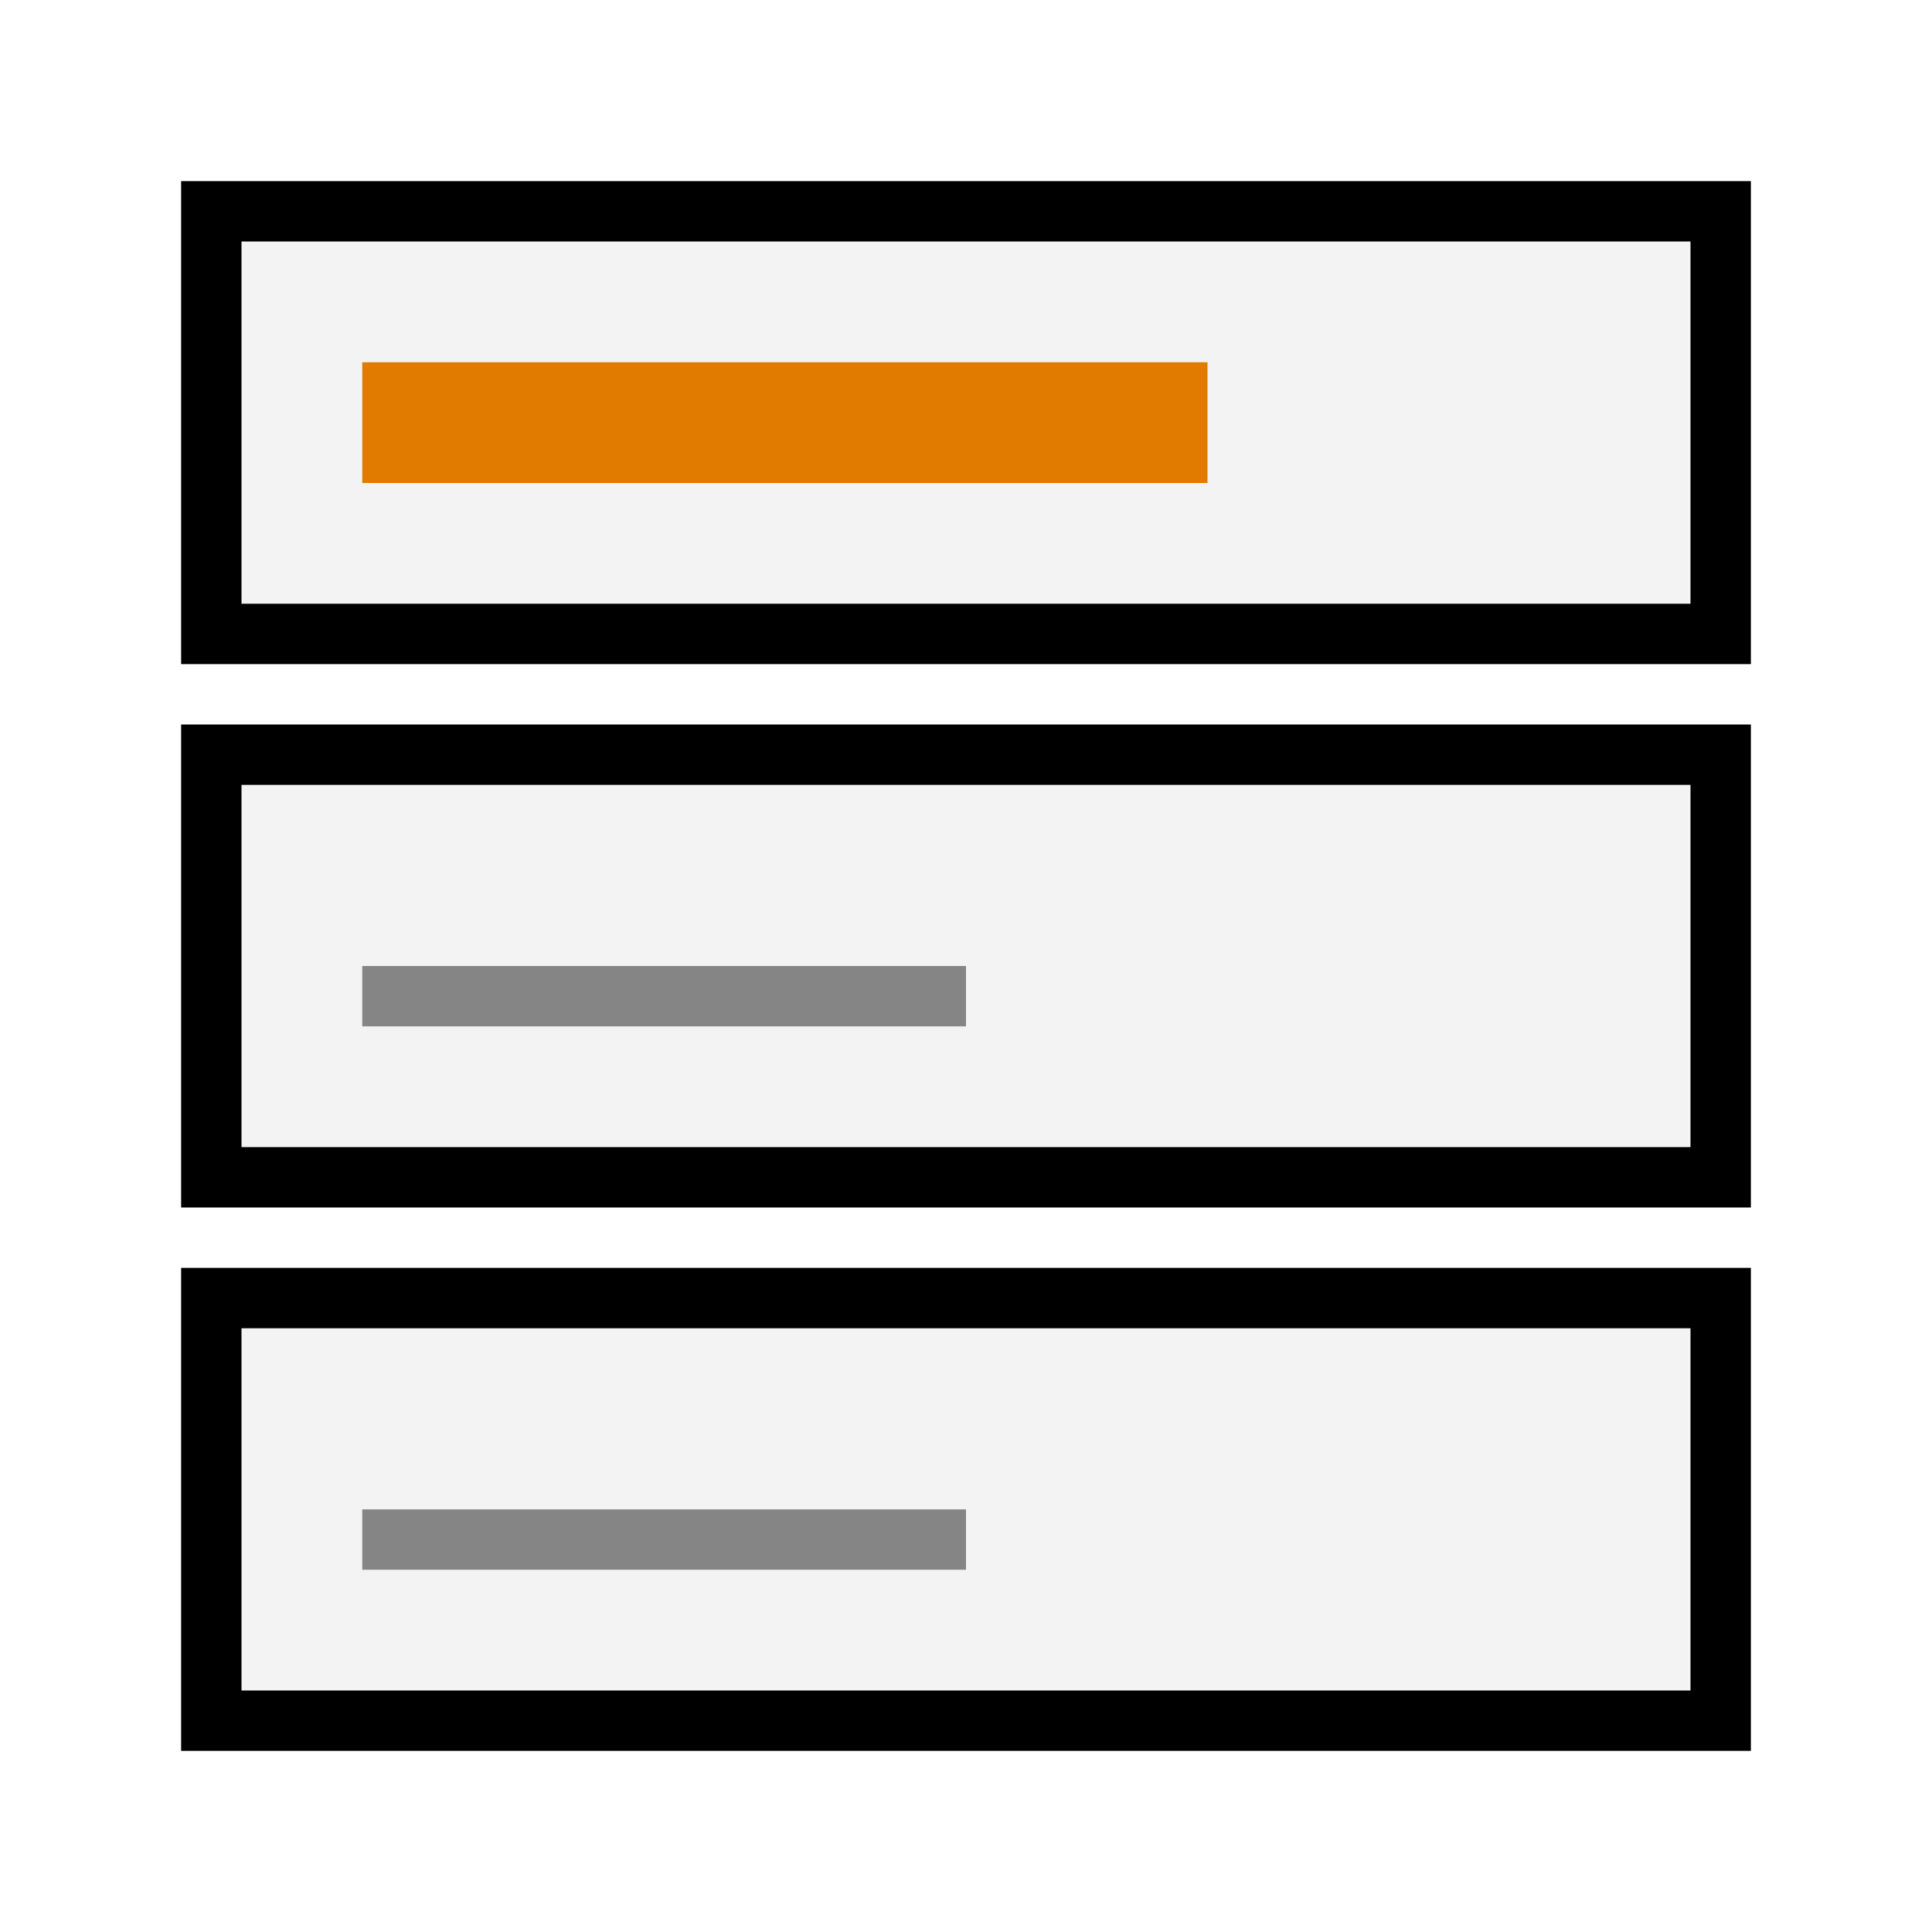
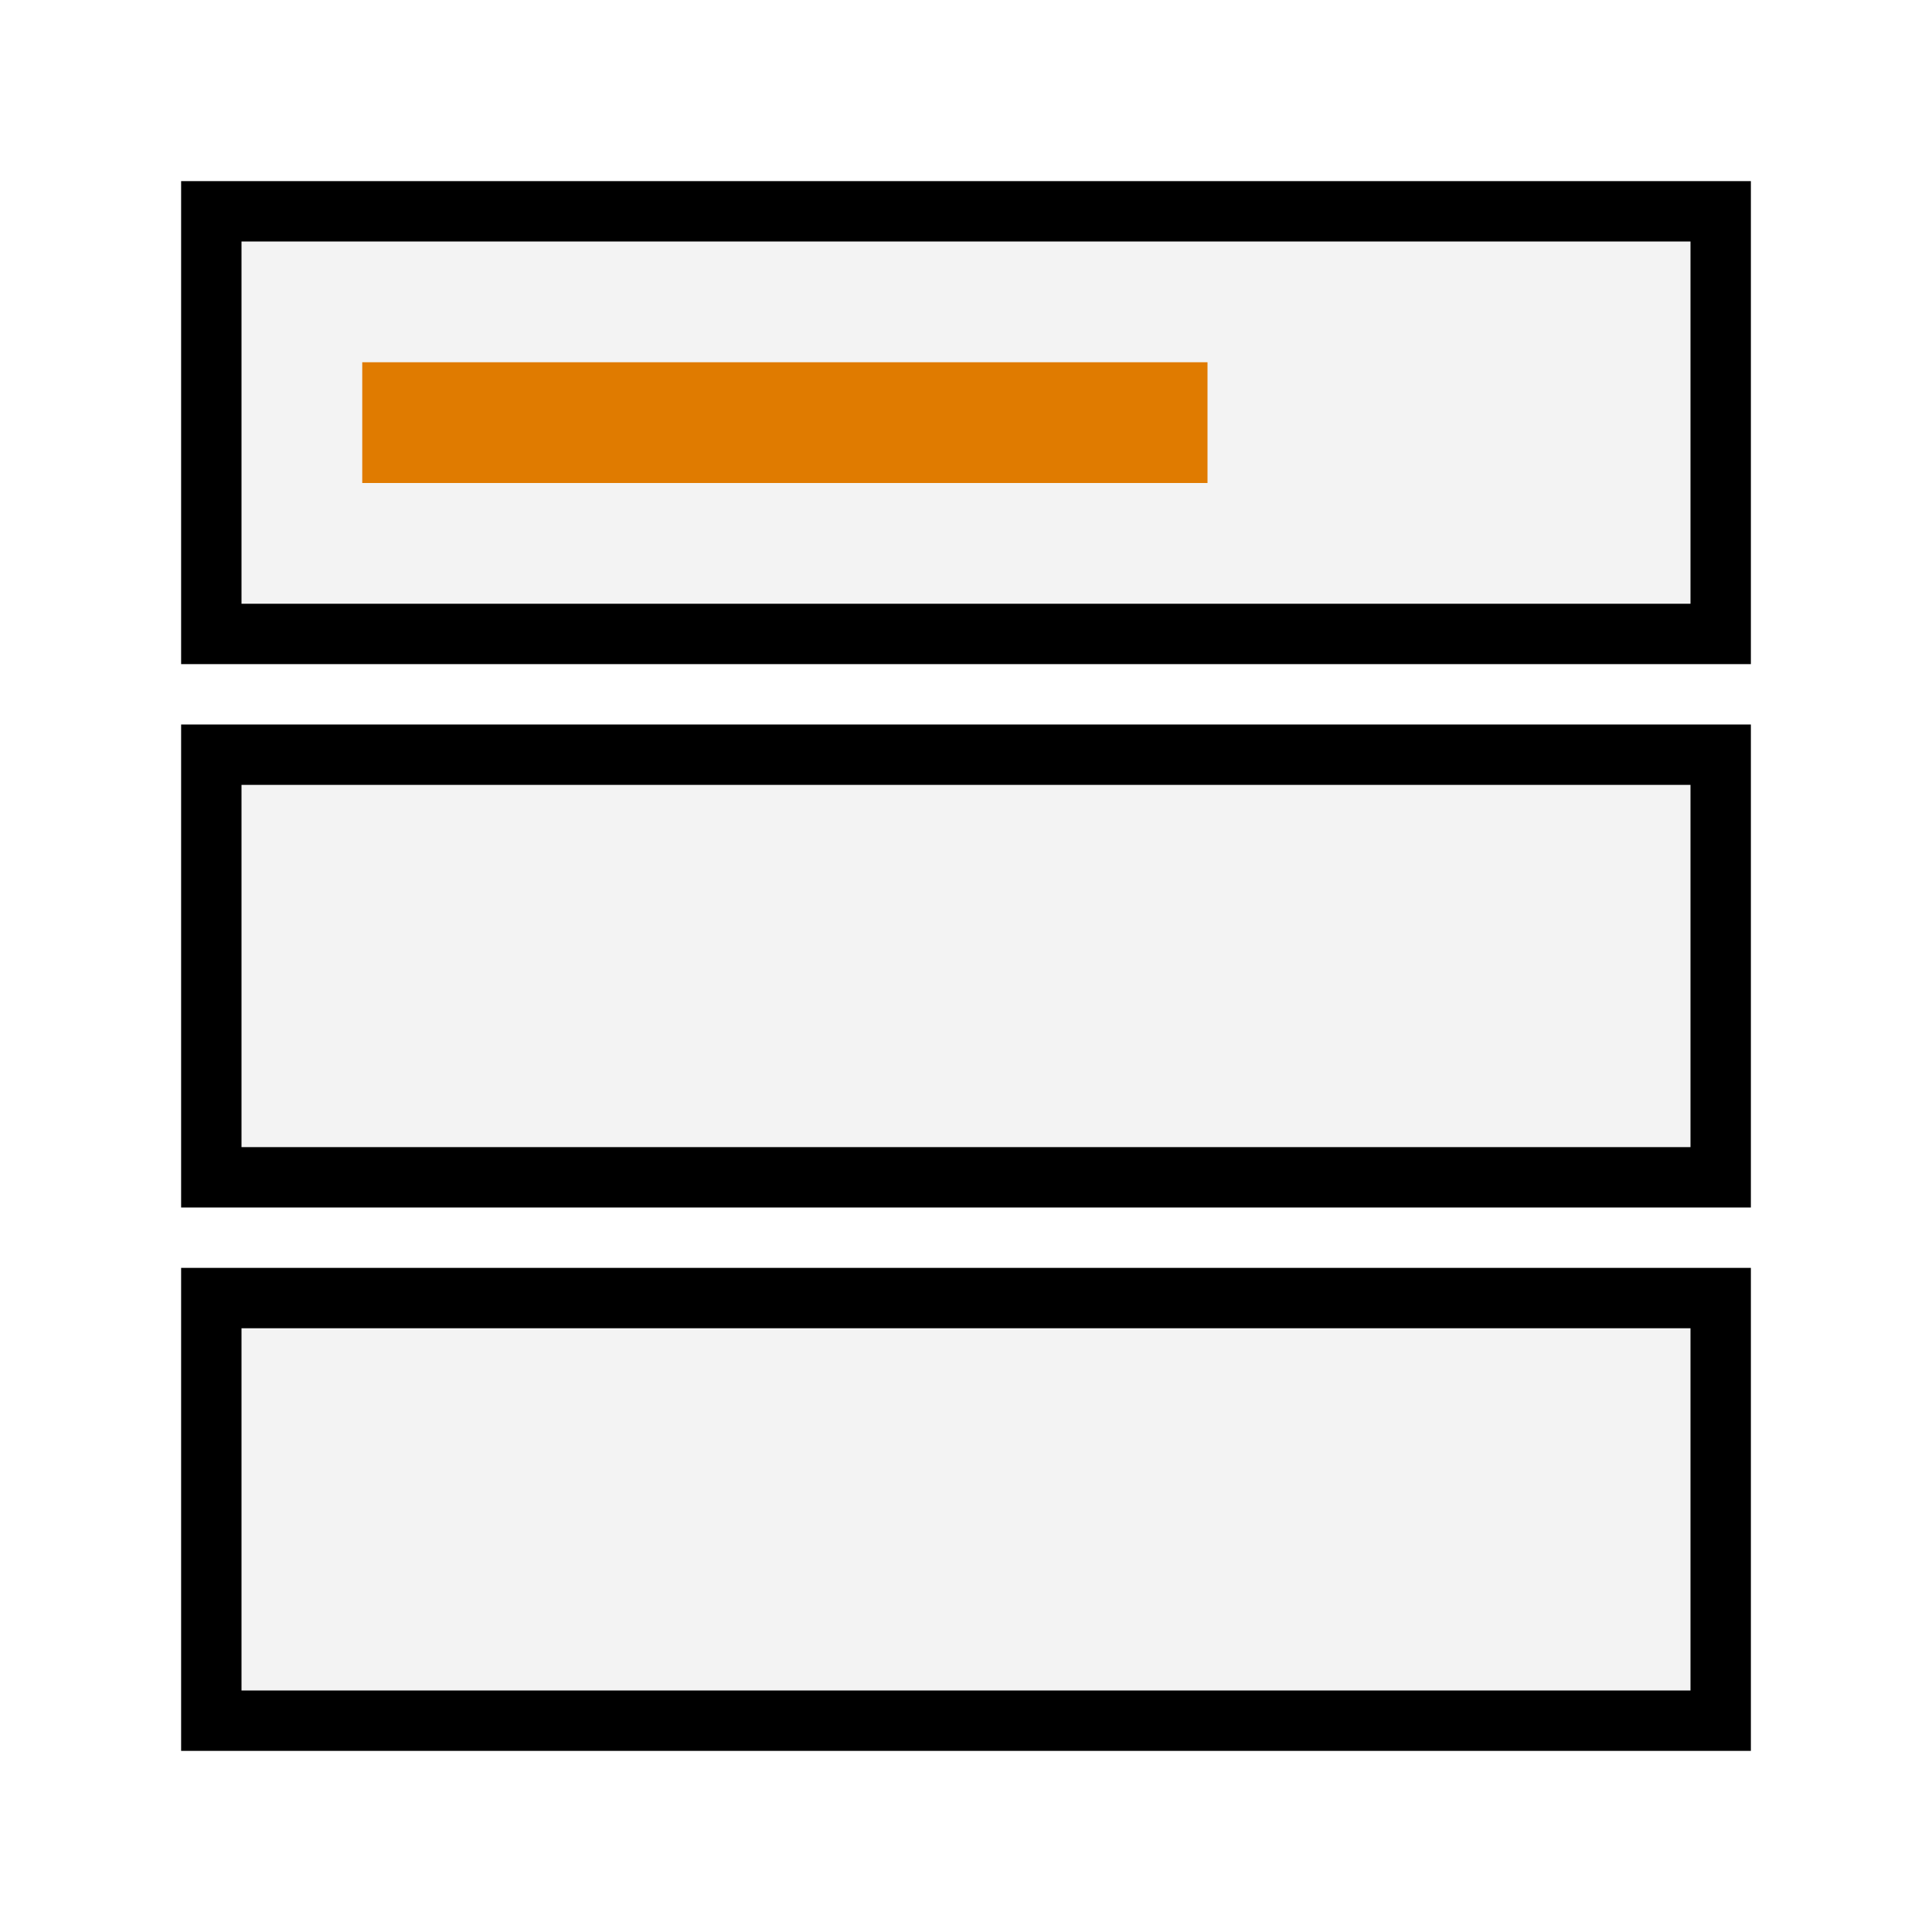
<svg xmlns="http://www.w3.org/2000/svg" viewBox="0 0 32 32">
  <rect x="3.5" y="3.5" width="25" height="7" fill="#F3F3F3" stroke="#000000" stroke-width="1" />
  <rect x="3.5" y="12.5" width="25" height="7" fill="#F3F3F3" stroke="#000000" stroke-width="1" />
  <rect x="3.5" y="21.5" width="25" height="7" fill="#F3F3F3" stroke="#000000" stroke-width="1" />
  <rect x="6" y="6" width="14" height="2" fill="#E07B00" />
-   <rect x="6" y="16" width="10" height="1" fill="#858585" />
-   <rect x="6" y="25" width="10" height="1" fill="#858585" />
</svg>
